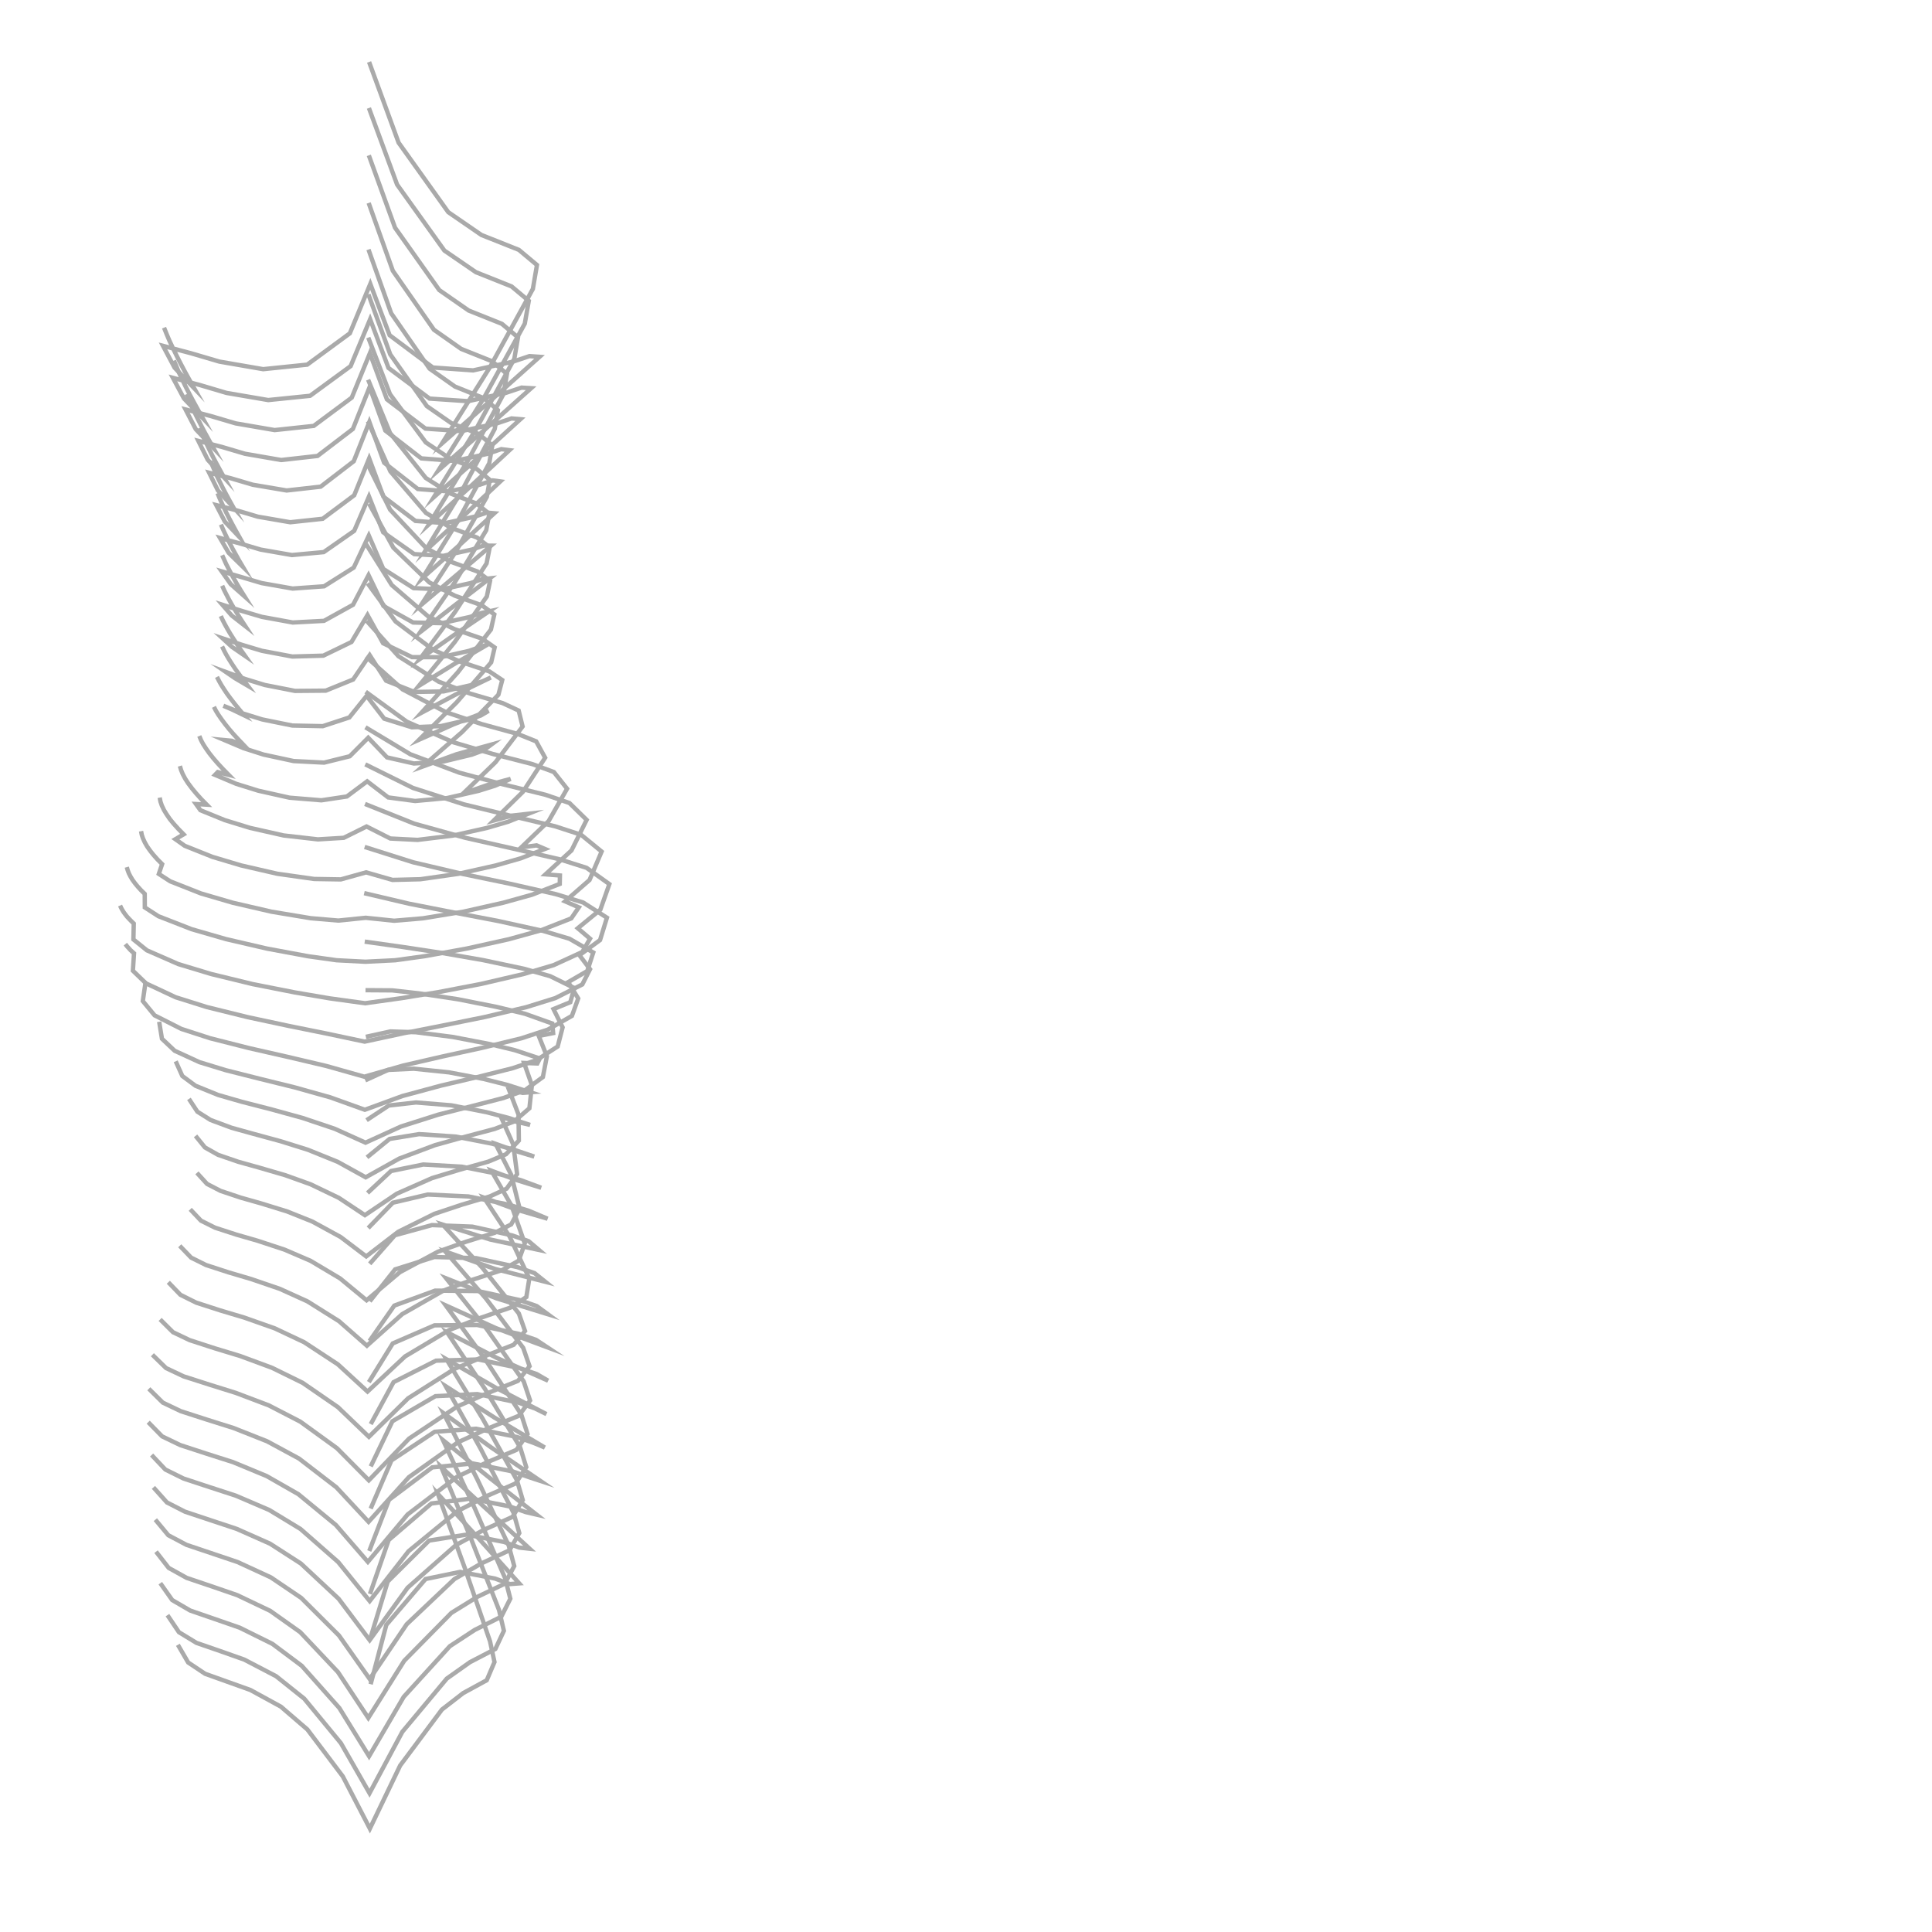
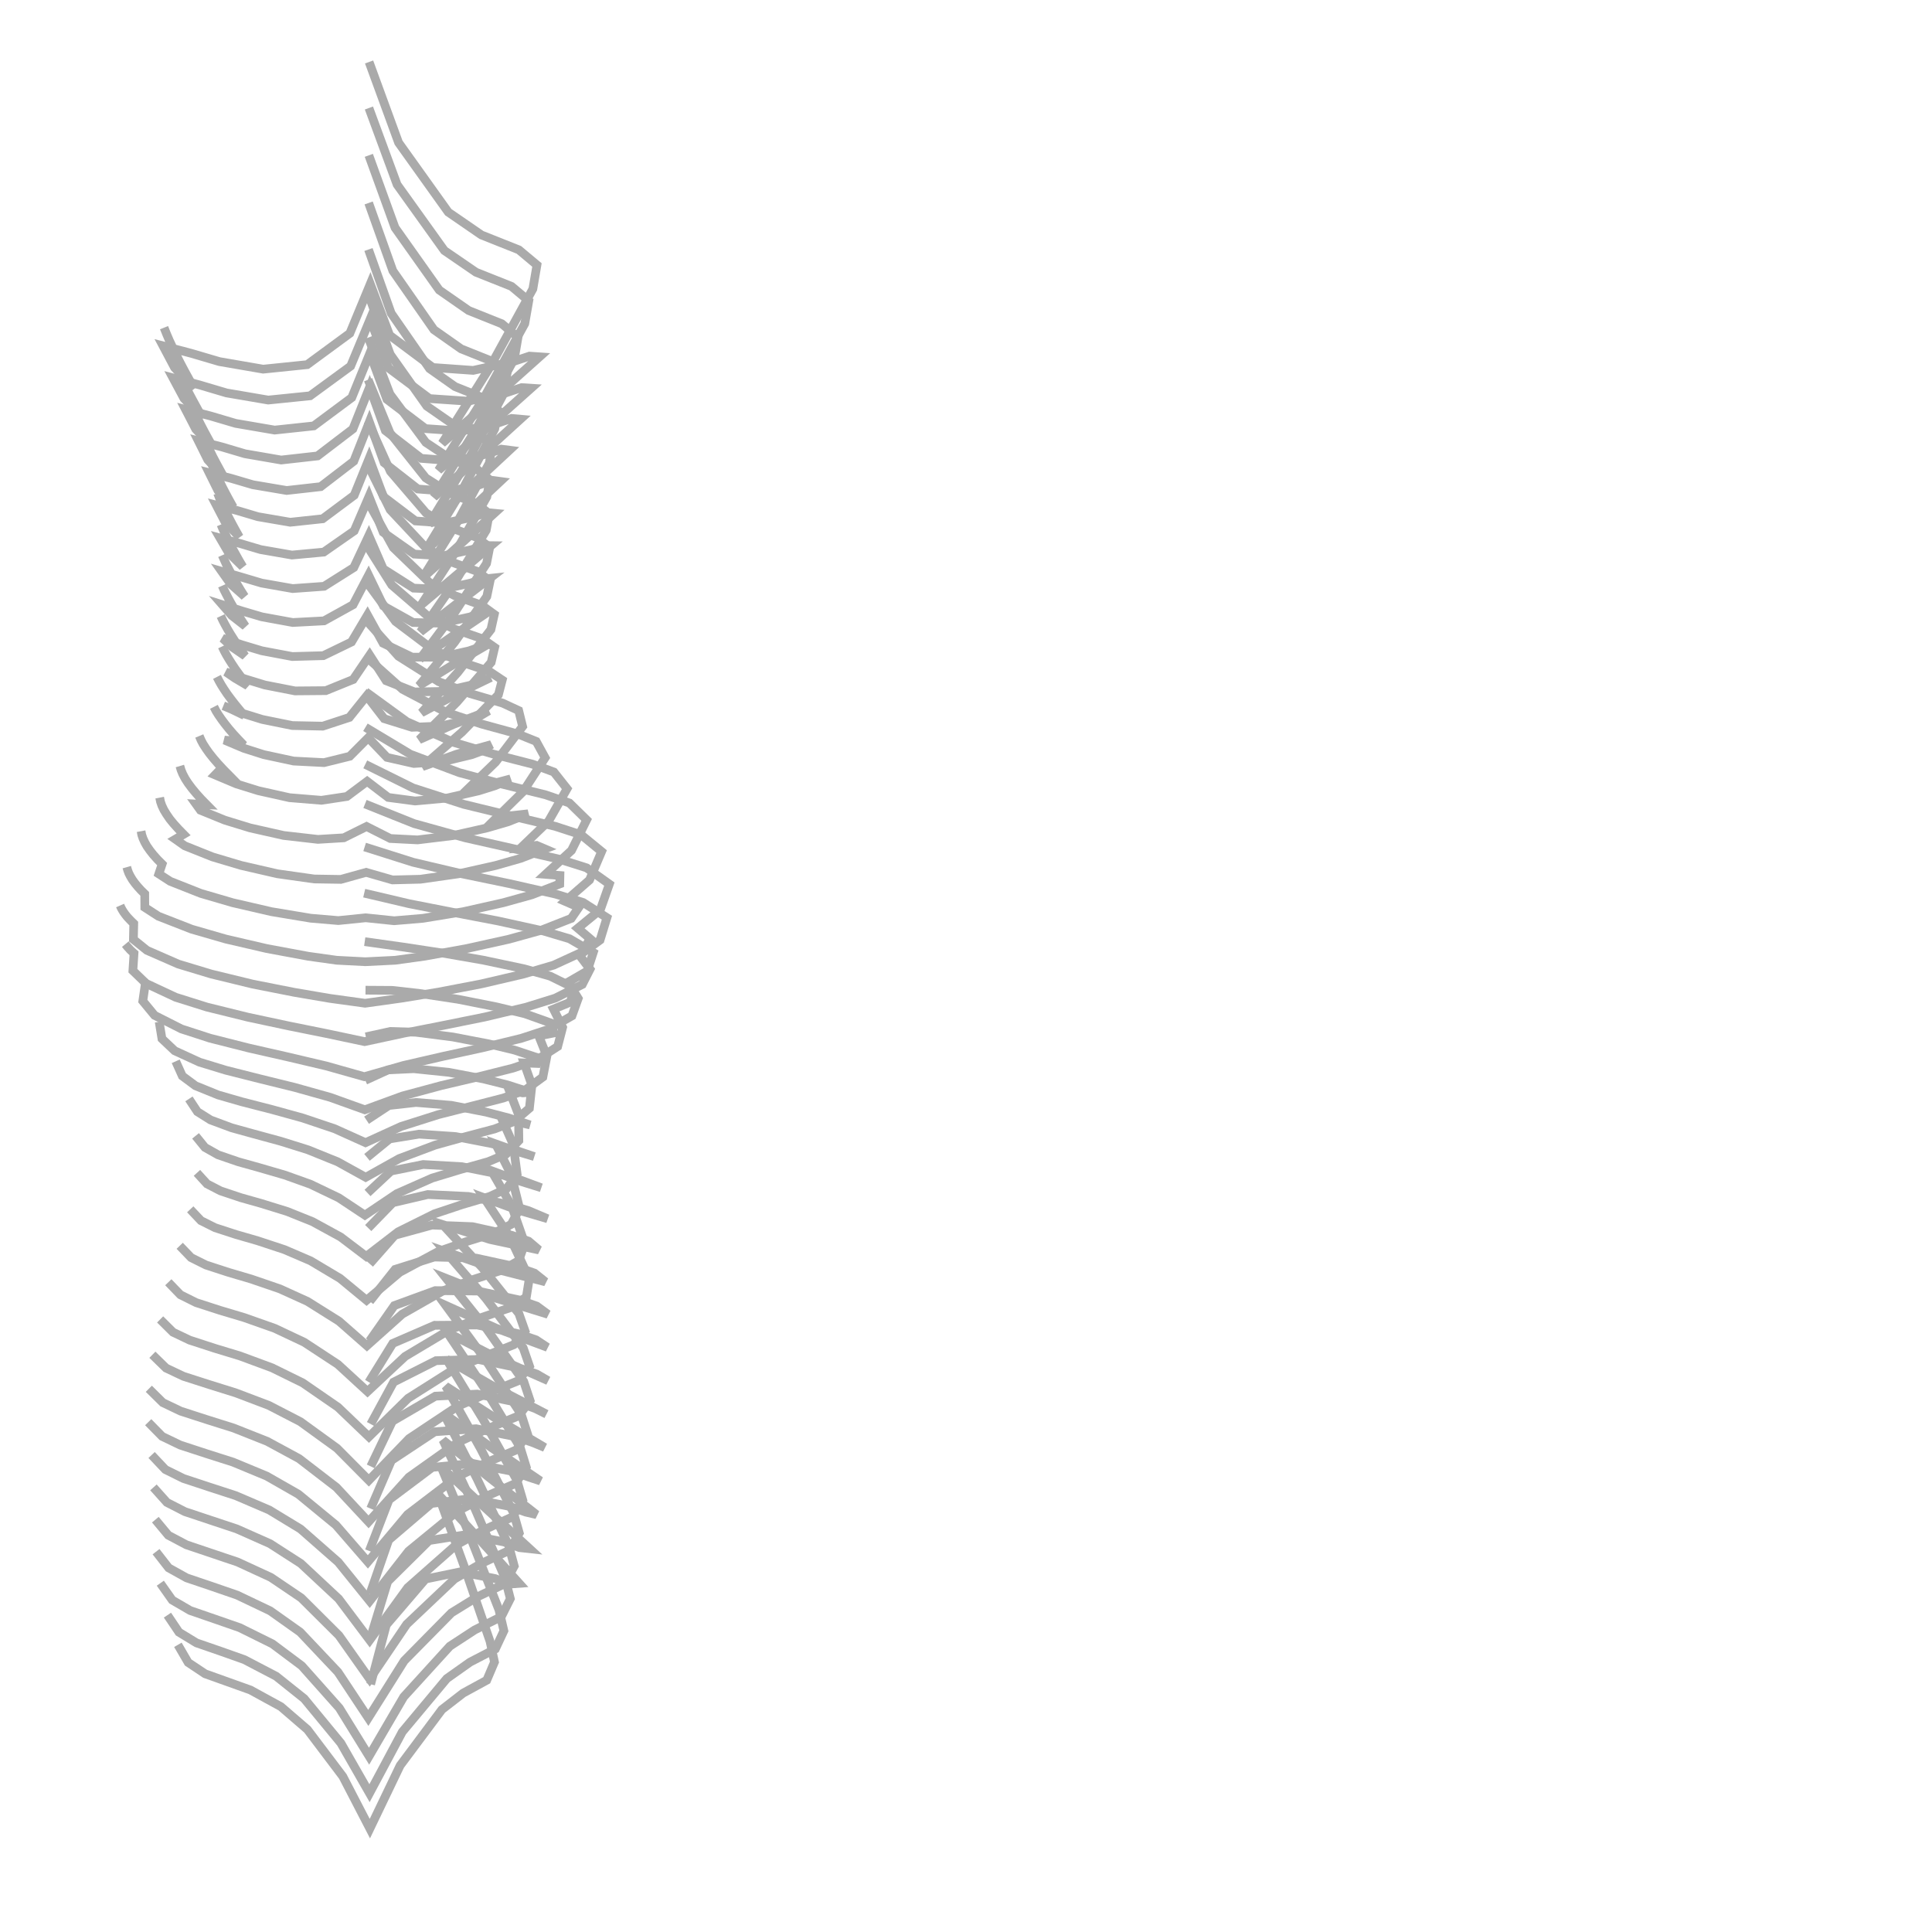
- <svg xmlns="http://www.w3.org/2000/svg" id="Ebene_1" width="222" height="222" viewBox="0 0 222 222">
-   <polyline points="20.44 189 21.62 191.03 23.57 192.33 26.17 193.26 28.77 194.19 32.28 196.11 35.32 198.73 39.39 204.12 42.5 210.12 45.98 202.87 50.78 196.44 53.22 194.55 55.93 193.07 56.82 190.98 56.31 188.61 53.39 180.12 50.32 171.67 55.01 176.79 59.66 181.94 58.59 182.02 56.89 181.39 52.88 180.62 48.9 181.44 44.39 186.71 42.59 193.53" fill="none" stroke="#aaa" stroke-miterlimit="10" stroke-width=".5" />
-   <polyline points="19.24 185.59 20.56 187.55 22.58 188.78 25.33 189.73 28.07 190.7 31.73 192.61 34.96 195.19 39.17 200.3 42.46 206.05 46.23 199 51.34 192.88 54.01 190.99 56.92 189.48 57.9 187.39 57.34 185 54.1 176.75 50.7 168.57 55.77 173.28 60.86 177.96 59.68 177.83 57.91 177.18 53.61 176.34 49.31 177.02 44.55 181.73 42.56 188.24" fill="none" stroke="#aaa" stroke-miterlimit="10" stroke-width=".5" />
-   <polyline points="18.42 181.92 19.79 183.86 21.85 185.06 24.69 186.04 27.54 187.03 31.3 188.89 34.67 191.41 38.99 196.26 42.41 201.8 46.39 194.98 51.69 189.16 54.55 187.29 57.6 185.77 58.64 183.7 58.03 181.32 54.57 173.35 50.9 165.48 56.24 169.8 61.65 174.04 60.41 173.75 58.57 173.1 54.09 172.2 49.57 172.76 44.66 176.96 42.51 183.16" fill="none" stroke="#aaa" stroke-miterlimit="10" stroke-width=".5" />
-   <polyline points="17.93 178.3 19.38 180.16 21.45 181.31 24.35 182.29 27.25 183.29 31.05 185.1 34.49 187.54 38.83 192.13 42.32 197.4 46.45 190.83 51.87 185.33 54.85 183.49 58 181.98 59.09 179.95 58.45 177.58 54.82 169.93 50.96 162.38 56.48 166.35 62.1 170.17 60.82 169.75 58.95 169.09 54.33 168.16 49.67 168.61 44.7 172.34 42.43 178.22" fill="none" stroke="#aaa" stroke-miterlimit="10" stroke-width=".5" />
-   <polyline points="17.85 174.62 19.34 176.41 21.42 177.51 24.36 178.5 27.3 179.49 31.12 181.25 34.61 183.61 38.95 187.93 42.48 192.93 46.73 186.64 52.22 181.44 55.31 179.65 58.54 178.14 59.67 176.16 59.01 173.83 55.24 166.49 51.22 159.29 56.85 162.91 62.6 166.33 61.3 165.79 59.4 165.12 54.71 164.17 49.95 164.52 44.98 167.81 42.59 173.35" fill="none" stroke="#aaa" stroke-miterlimit="10" stroke-width=".5" />
-   <polyline points="17.63 170.91 19.18 172.64 21.25 173.7 24.22 174.69 27.2 175.68 31.03 177.38 34.57 179.66 38.91 183.71 42.48 188.46 46.84 182.44 52.39 177.54 55.58 175.8 58.89 174.3 60.07 172.37 59.39 170.07 55.48 163.05 51.3 156.19 56.98 159.47 62.79 162.49 61.48 161.84 59.57 161.17 54.84 160.19 50.03 160.43 45.09 163.31 42.6 168.5" fill="none" stroke="#aaa" stroke-miterlimit="10" stroke-width=".5" />
-   <polyline points="17.42 167.19 19 168.86 21.08 169.89 24.08 170.88 27.09 171.86 30.94 173.51 34.53 175.69 38.86 179.49 42.48 183.97 46.95 178.24 52.55 173.65 55.85 171.94 59.24 170.46 60.47 168.58 59.77 166.31 55.73 159.61 51.37 153.09 57.1 156.04 62.98 158.65 61.67 157.89 59.72 157.21 54.96 156.21 50.1 156.35 45.22 158.82 42.6 163.64" fill="none" stroke="#aaa" stroke-miterlimit="10" stroke-width=".5" />
-   <polyline points="17.03 163.42 18.63 165.05 20.71 166.05 23.74 167.04 26.78 168.01 30.64 169.61 34.28 171.69 38.6 175.24 42.27 179.47 46.84 174.02 52.48 169.72 55.87 168.07 59.34 166.6 60.62 164.78 59.9 162.54 55.73 156.16 51.22 150 56.98 152.61 62.9 154.82 61.6 153.96 59.62 153.27 54.83 152.25 49.93 152.29 45.13 154.37 42.38 158.82" fill="none" stroke="#aaa" stroke-miterlimit="10" stroke-width=".5" />
-   <polyline points="17.1 159.58 18.71 161.17 20.76 162.15 23.79 163.13 26.84 164.09 30.7 165.62 34.36 167.6 38.65 170.9 42.35 174.87 46.99 169.73 52.62 165.73 56.08 164.14 59.6 162.69 60.91 160.93 60.18 158.74 55.91 152.69 51.28 146.9 57.05 149.19 62.96 151.02 61.68 150.08 59.69 149.38 54.9 148.35 50.01 148.3 45.31 150.02 42.46 154.09" fill="none" stroke="#aaa" stroke-miterlimit="10" stroke-width=".5" />
-   <polyline points="17.51 155.67 19.08 157.2 21.09 158.15 24.08 159.11 27.09 160.05 30.89 161.49 34.51 163.36 38.72 166.41 42.38 170.1 47.01 165.3 52.55 161.61 56.03 160.08 59.52 158.67 60.85 156.99 60.12 154.88 55.83 149.2 51.17 143.81 56.85 145.8 62.67 147.29 61.42 146.29 59.45 145.6 54.73 144.57 49.91 144.44 45.4 145.86 42.49 149.53" fill="none" stroke="#aaa" stroke-miterlimit="10" stroke-width=".5" />
-   <polyline points="18.4 151.61 19.88 153.08 21.79 153.99 24.68 154.93 27.58 155.81 31.26 157.17 34.78 158.9 38.83 161.69 42.39 165.1 46.9 160.67 52.24 157.29 55.63 155.86 59.03 154.52 60.33 152.94 59.62 150.93 55.42 145.67 50.86 140.71 56.33 142.43 61.93 143.63 60.74 142.62 58.82 141.95 54.28 140.95 49.64 140.77 45.37 141.94 42.48 145.22" fill="none" stroke="#aaa" stroke-miterlimit="10" stroke-width=".5" />
-   <polyline points="19.34 147.34 20.73 148.78 22.54 149.68 25.29 150.57 28.07 151.4 31.58 152.64 34.95 154.23 38.82 156.77 42.23 159.9 46.55 155.86 51.62 152.83 55.13 151.46 58.66 150.25 60.48 149.04 60.82 146.92 58.56 142.09 55.61 137.62 59.24 138.96 62.92 140.04 60.72 139.11 58.4 138.41 53.82 137.48 49.15 137.26 45.14 138.2 42.31 141.11" fill="none" stroke="#aaa" stroke-miterlimit="10" stroke-width=".5" />
-   <polyline points="20.65 143.15 21.96 144.51 23.67 145.36 26.25 146.2 28.86 146.97 32.16 148.1 35.33 149.54 38.95 151.81 42.16 154.63 46.22 151 50.95 148.3 54.33 147.04 57.73 145.93 59.6 144.86 60.3 142.89 58.78 138.54 56.46 134.52 59.33 135.59 62.19 136.48 59.85 135.61 57.43 134.93 53.07 134.06 48.63 133.81 44.93 134.56 42.23 137.08" fill="none" stroke="#aaa" stroke-miterlimit="10" stroke-width=".5" />
-   <polyline points="21.86 138.96 23.09 140.26 24.71 141.07 27.14 141.86 29.6 142.57 32.69 143.59 35.69 144.88 39.08 146.9 42.12 149.41 45.94 146.19 50.34 143.82 53.59 142.67 56.86 141.65 58.74 140.69 59.71 138.87 58.75 135.01 56.94 131.43 59.23 132.25 61.39 132.9 58.97 132.08 56.51 131.41 52.36 130.6 48.15 130.32 44.77 130.87 42.17 132.99" fill="none" stroke="#aaa" stroke-miterlimit="10" stroke-width=".5" />
-   <polyline points="22.63 134.77 23.79 136.04 25.34 136.84 27.67 137.62 30.04 138.29 33.01 139.21 35.9 140.37 39.14 142.14 42.08 144.37 45.76 141.54 49.91 139.48 53.09 138.42 56.28 137.48 58.21 136.59 59.42 134.91 58.97 131.51 57.56 128.33 59.41 128.92 60.91 129.26 58.41 128.45 55.86 127.79 51.86 127.01 47.8 126.68 44.68 127.03 42.12 128.72" fill="none" stroke="#aaa" stroke-miterlimit="10" stroke-width=".5" />
-   <polyline points="22.47 130.52 23.55 131.85 25.06 132.7 27.39 133.5 29.76 134.16 32.75 135.03 35.68 136.08 38.93 137.64 41.93 139.63 45.6 137.16 49.65 135.37 52.88 134.39 56.11 133.48 58.14 132.63 59.62 131.06 59.58 128.07 58.49 125.23 60.07 125.58 60.94 125.51 58.29 124.66 55.58 123.98 51.59 123.22 47.54 122.8 44.59 122.94 41.97 124.14" fill="none" stroke="#aaa" stroke-miterlimit="10" stroke-width=".5" />
-   <polyline points="21.71 126.27 22.68 127.74 24.19 128.69 26.61 129.59 29.1 130.28 32.26 131.14 35.39 132.12 38.8 133.5 42.02 135.28 45.87 133.13 50 131.58 53.42 130.63 56.84 129.72 59.06 128.87 60.83 127.35 61.12 124.7 60.22 122.14 61.74 122.2 62.03 121.63 59.14 120.67 56.17 119.95 52 119.15 47.78 118.61 44.86 118.52 42.04 119.14" fill="none" stroke="#aaa" stroke-miterlimit="10" stroke-width=".5" />
-   <polyline points="20.19 121.95 20.95 123.64 22.46 124.76 25.07 125.82 27.78 126.6 31.28 127.5 34.76 128.46 38.45 129.7 42 131.3 46.08 129.44 50.36 128.08 54.11 127.13 57.84 126.17 60.3 125.29 62.38 123.76 62.84 121.37 61.91 119.04 63.56 118.71 63.46 117.61 60.32 116.49 57.06 115.7 52.61 114.82 48.11 114.14 45.06 113.8 42 113.78" fill="none" stroke="#aaa" stroke-miterlimit="10" stroke-width=".5" />
-   <polyline points="18.29 117.41 18.61 119.36 20.07 120.74 22.92 122.05 25.93 122.97 29.89 123.97 33.87 124.95 37.94 126.09 41.92 127.52 46.24 125.94 50.69 124.74 54.82 123.77 58.92 122.74 61.66 121.81 64.08 120.25 64.65 118.05 63.6 115.95 65.53 115.16 65.99 113.53 63.22 112.17 60.22 111.32 55.49 110.32 50.72 109.49 46.31 108.82 41.91 108.2" fill="none" stroke="#aaa" stroke-miterlimit="10" stroke-width=".5" />
-   <polyline points="16.64 112.91 16.65 112.91 16.66 112.92 16.67 112.93 16.67 112.93 16.68 112.94 16.69 112.95 16.7 112.95 16.71 112.96 16.41 115.03 17.76 116.67 20.84 118.23 24.14 119.3 28.6 120.43 33.09 121.45 37.5 122.49 41.86 123.72 46.36 122.43 50.92 121.38 55.42 120.4 59.9 119.31 62.95 118.31 65.72 116.73 66.44 114.73 65.29 112.85 67.48 111.58 68.17 109.45 65.44 107.87 62.38 106.96 57.3 105.84 52.19 104.86 47 103.84 41.85 102.63" fill="none" stroke="#aaa" stroke-miterlimit="10" stroke-width=".5" />
-   <polyline points="14.4 108.49 14.5 108.61 14.6 108.74 14.72 108.87 14.84 109 14.96 109.14 15.1 109.27 15.25 109.41 15.4 109.54 15.27 111.54 16.78 113 20.18 114.59 23.77 115.72 28.47 116.88 33.2 117.89 37.56 118.77 41.9 119.69 46.4 118.72 50.92 117.83 55.71 116.86 60.47 115.73 63.81 114.69 66.91 113.12 67.8 111.37 66.58 109.76 68.95 108.02 69.74 105.45 67 103.7 63.85 102.74 58.51 101.53 53.15 100.42 47.46 99.08 41.9 97.32" fill="none" stroke="#aaa" stroke-miterlimit="10" stroke-width=".5" />
-   <polyline points="13.8 104.05 13.91 104.3 14.04 104.54 14.2 104.8 14.38 105.05 14.59 105.32 14.82 105.57 15.09 105.85 15.37 106.12 15.33 107.95 16.88 109.2 20.49 110.78 24.26 111.92 29.03 113.08 33.84 114.03 37.89 114.72 41.95 115.28 46.17 114.69 50.38 114 55.28 113.06 60.13 111.93 63.62 110.9 66.91 109.39 67.8 107.86 66.39 106.66 68.98 104.54 70.02 101.59 67.4 99.72 64.27 98.73 58.87 97.49 53.46 96.27 47.59 94.64 41.94 92.38" fill="none" stroke="#aaa" stroke-miterlimit="10" stroke-width=".5" />
-   <polyline points="14.57 99.64 14.67 99.99 14.8 100.34 14.99 100.71 15.21 101.08 15.5 101.48 15.82 101.87 16.21 102.3 16.63 102.71 16.64 104.27 18.2 105.28 22.02 106.77 25.97 107.91 30.67 109 35.41 109.88 38.69 110.34 41.98 110.51 45.41 110.34 48.81 109.87 53.66 108.99 58.48 107.92 62.13 106.91 65.64 105.53 66.51 104.26 64.93 103.57 67.74 101.12 69.13 97.85 66.77 95.92 63.79 94.95 58.53 93.7 53.28 92.42 47.45 90.54 41.97 87.83" fill="none" stroke="#aaa" stroke-miterlimit="10" stroke-width=".5" />
-   <polyline points="16.21 95.51 16.29 95.93 16.43 96.34 16.64 96.8 16.89 97.24 17.24 97.74 17.62 98.22 18.11 98.77 18.63 99.29 18.25 100.42 19.56 101.27 23.08 102.66 26.74 103.73 31.2 104.76 35.71 105.51 38.88 105.78 42.02 105.46 45.29 105.8 48.6 105.52 53.24 104.76 57.82 103.73 61.13 102.81 64.32 101.57 64.34 100.6 62.68 100.47 65.67 97.72 67.41 94.21 65.43 92.27 62.69 91.33 57.73 90.11 52.79 88.79 47.15 86.67 41.99 83.57" fill="none" stroke="#aaa" stroke-miterlimit="10" stroke-width=".5" />
-   <polyline points="18.35 91.65 18.44 92.11 18.59 92.55 18.83 93.06 19.12 93.54 19.51 94.11 19.95 94.65 20.51 95.27 21.1 95.87 20.15 96.43 21.23 97.19 24.41 98.46 27.69 99.44 31.86 100.4 36.1 101 39.16 101.05 42.07 100.24 45.1 101.11 48.3 101.03 52.66 100.41 56.95 99.45 59.83 98.63 62.62 97.55 61.66 97.14 59.9 97.37 63.04 94.35 65.16 90.63 63.64 88.71 61.2 87.81 56.64 86.64 52.11 85.3 46.75 82.93 42.02 79.49" fill="none" stroke="#aaa" stroke-miterlimit="10" stroke-width=".5" />
-   <polyline points="20.67 88.02 20.81 88.49 21 88.95 21.28 89.48 21.61 89.99 22.05 90.58 22.52 91.15 23.12 91.82 23.75 92.46 22.52 92.39 23.03 93.1 25.83 94.24 28.73 95.13 32.59 96 36.53 96.45 39.5 96.27 42.12 94.97 44.85 96.35 47.98 96.51 52.01 96.02 55.97 95.13 58.37 94.43 60.69 93.51 58.82 93.72 56.74 94.28 60.1 90.97 62.64 87.07 61.61 85.19 59.47 84.33 55.34 83.2 51.27 81.85 46.27 79.22 42.06 75.46" fill="none" stroke="#aaa" stroke-miterlimit="10" stroke-width=".5" />
-   <polyline points="22.9 84.57 23.1 85.05 23.34 85.5 23.68 86.03 24.05 86.55 24.52 87.14 25.02 87.72 25.64 88.39 26.28 89.04 25.02 88.72 24.71 89.04 27.15 90.07 29.69 90.86 33.27 91.66 36.93 91.96 39.86 91.52 42.19 89.78 44.61 91.63 47.7 92.04 51.39 91.7 55.01 90.87 56.89 90.28 58.67 89.5 55.93 90.23 53.22 91.18 56.94 87.58 60.05 83.48 59.6 81.65 57.75 80.79 54.03 79.7 50.41 78.33 45.79 75.41 42.13 71.34" fill="none" stroke="#aaa" stroke-miterlimit="10" stroke-width=".5" />
-   <polyline points="24.58 81.22 24.82 81.69 25.1 82.14 25.46 82.66 25.84 83.17 26.31 83.76 26.8 84.33 27.4 84.98 28.01 85.62 26.63 85.12 25.79 85.04 28.01 85.98 30.3 86.71 33.74 87.45 37.24 87.63 40.19 86.9 42.31 84.77 44.47 87.03 47.56 87.73 50.92 87.51 54.2 86.72 55.56 86.22 56.45 85.56 52.45 86.67 48.54 88.09 53.08 84.13 57.27 79.83 57.71 78.14 56.23 77.15 52.95 76.06 49.78 74.67 45.45 71.41 42.24 67.03" fill="none" stroke="#aaa" stroke-miterlimit="10" stroke-width=".5" />
-   <polyline points="24.93 77.78 25.17 78.25 25.43 78.71 25.76 79.23 26.11 79.75 26.54 80.33 26.99 80.91 27.52 81.56 28.06 82.2 26.65 81.52 25.67 81.1 27.88 81.97 30.14 82.67 33.59 83.37 37.09 83.44 40.14 82.44 42.13 79.96 44.15 82.58 47.33 83.57 50.67 83.43 53.93 82.68 55.26 82.21 56.15 81.68 52.12 83.23 48.17 84.99 52.48 80.7 56.44 76.11 56.84 74.4 55.4 73.39 52.24 72.3 49.22 70.85 45.02 67.23 42.06 62.52" fill="none" stroke="#aaa" stroke-miterlimit="10" stroke-width=".5" />
-   <polyline points="25.52 74.28 25.75 74.76 26 75.23 26.32 75.77 26.65 76.29 27.05 76.89 27.47 77.47 27.96 78.13 28.46 78.79 27 77.93 25.95 77.21 28.17 78.02 30.43 78.71 33.9 79.39 37.43 79.36 40.58 78.08 42.48 75.28 44.37 78.22 47.63 79.51 50.96 79.45 54.2 78.71 55.51 78.26 56.4 77.85 52.37 79.8 48.43 81.9 52.6 77.26 56.41 72.34 56.8 70.6 55.36 69.55 52.26 68.45 49.34 66.93 45.2 62.93 42.41 57.88" fill="none" stroke="#aaa" stroke-miterlimit="10" stroke-width=".5" />
-   <polyline points="25.37 70.79 25.6 71.28 25.85 71.76 26.15 72.3 26.47 72.84 26.85 73.44 27.24 74.04 27.69 74.71 28.16 75.37 26.65 74.33 25.58 73.35 27.82 74.1 30.09 74.78 33.59 75.44 37.15 75.34 40.39 73.77 42.23 70.67 44.02 73.91 47.35 75.51 50.66 75.52 53.89 74.79 55.19 74.34 56.07 74.04 52.08 76.37 48.14 78.8 52.23 73.8 55.94 68.54 56.31 66.76 54.87 65.67 51.79 64.55 48.94 62.95 44.83 58.57 42.15 53.16" fill="none" stroke="#aaa" stroke-miterlimit="10" stroke-width=".5" />
-   <polyline points="25.53 67.3 25.75 67.8 26 68.29 26.29 68.85 26.59 69.39 26.95 70 27.32 70.61 27.75 71.28 28.19 71.95 26.63 70.73 25.55 69.49 27.82 70.21 30.09 70.88 33.64 71.53 37.23 71.34 40.57 69.49 42.35 66.09 44.06 69.63 47.47 71.53 50.77 71.61 54 70.89 55.31 70.44 56.19 70.25 52.2 72.95 48.26 75.71 52.27 70.34 55.91 64.74 56.27 62.9 54.82 61.77 51.76 60.62 48.95 58.94 44.86 54.17 42.27 48.41" fill="none" stroke="#aaa" stroke-miterlimit="10" stroke-width=".5" />
-   <polyline points="25.53 63.8 25.76 64.31 25.99 64.82 26.28 65.38 26.57 65.94 26.92 66.56 27.27 67.18 27.68 67.86 28.1 68.53 26.51 67.12 25.47 65.65 27.77 66.32 30.06 67 33.63 67.63 37.24 67.37 40.65 65.22 42.38 61.54 44.04 65.37 47.52 67.58 50.83 67.72 54.08 67 55.41 66.55 56.27 66.46 52.28 69.53 48.31 72.61 52.28 66.88 55.87 60.93 56.22 59.04 54.76 57.86 51.69 56.68 48.92 54.92 44.82 49.76 42.3 43.63" fill="none" stroke="#aaa" stroke-miterlimit="10" stroke-width=".5" />
-   <polyline points="25.39 60.27 25.61 60.79 25.85 61.31 26.13 61.89 26.42 62.46 26.75 63.1 27.1 63.73 27.49 64.43 27.9 65.12 26.27 63.52 25.28 61.82 27.62 62.46 29.94 63.15 33.55 63.78 37.2 63.44 40.7 61 42.4 57.05 44.03 61.16 47.6 63.67 50.94 63.87 54.22 63.15 55.59 62.69 56.43 62.7 52.42 66.11 48.39 69.51 52.36 63.41 55.94 57.09 56.28 55.14 54.79 53.9 51.7 52.69 48.93 50.84 44.81 45.29 42.32 38.79" fill="none" stroke="#aaa" stroke-miterlimit="10" stroke-width=".5" />
-   <polyline points="25 56.67 25.22 57.22 25.46 57.76 25.74 58.36 26.03 58.96 26.36 59.61 26.71 60.27 27.1 60.99 27.5 61.7 25.83 59.93 24.85 58.04 27.24 58.66 29.63 59.37 33.35 60.01 37.08 59.61 40.7 56.91 42.42 52.67 44.06 57.07 47.74 59.86 51.17 60.11 54.53 59.37 55.95 58.9 56.8 58.98 52.7 62.72 48.55 66.42 52.58 59.92 56.22 53.22 56.57 51.18 55.03 49.88 51.86 48.62 49.05 46.67 44.84 40.72 42.33 33.82" fill="none" stroke="#aaa" stroke-miterlimit="10" stroke-width=".5" />
-   <polyline points="24.19 52.98 24.43 53.55 24.68 54.13 24.96 54.76 25.27 55.39 25.61 56.08 25.97 56.77 26.38 57.53 26.8 58.28 25.04 56.36 24.03 54.32 26.54 54.96 29.05 55.7 32.94 56.36 36.85 55.92 40.65 53 42.44 48.48 44.14 53.17 48.01 56.19 51.59 56.47 55.12 55.7 56.61 55.2 57.49 55.32 53.2 59.34 48.85 63.32 53.06 56.41 56.85 49.28 57.21 47.13 55.61 45.76 52.28 44.42 49.36 42.36 44.95 36 42.34 28.67" fill="none" stroke="#aaa" stroke-miterlimit="10" stroke-width=".5" />
-   <polyline points="22.95 49.17 23.2 49.78 23.46 50.4 23.78 51.08 24.1 51.75 24.47 52.5 24.86 53.24 25.3 54.05 25.75 54.87 23.87 52.83 22.79 50.66 25.48 51.35 28.15 52.14 32.31 52.86 36.49 52.39 40.55 49.29 42.47 44.48 44.28 49.48 48.41 52.67 52.24 52.97 56.01 52.15 57.6 51.61 58.54 51.73 53.95 56 49.3 60.23 53.8 52.86 57.86 45.27 58.25 42.97 56.54 41.51 52.99 40.09 49.86 37.89 45.14 31.12 42.36 23.32" fill="none" stroke="#aaa" stroke-miterlimit="10" stroke-width=".5" />
-   <polyline points="21.45 45.29 21.72 45.96 22.01 46.62 22.34 47.35 22.7 48.08 23.11 48.89 23.53 49.69 24.01 50.57 24.5 51.45 22.49 49.31 21.32 47.05 24.2 47.8 27.08 48.65 31.56 49.42 36.05 48.94 40.42 45.69 42.5 40.59 44.46 45.89 48.89 49.25 53.02 49.54 57.07 48.66 58.78 48.08 59.8 48.17 54.85 52.68 49.85 57.13 54.71 49.3 59.1 41.22 59.52 38.77 57.67 37.21 53.85 35.68 50.47 33.33 45.39 26.16 42.38 17.85" fill="none" stroke="#aaa" stroke-miterlimit="10" stroke-width=".5" />
-   <polyline points="19.99 41.43 20.28 42.14 20.58 42.85 20.95 43.64 21.33 44.42 21.77 45.28 22.23 46.14 22.75 47.09 23.28 48.03 21.14 45.79 19.87 43.42 22.96 44.24 26.03 45.15 30.82 45.97 35.63 45.48 40.29 42.07 42.53 36.68 44.64 42.28 49.36 45.8 53.78 46.1 58.11 45.15 59.93 44.54 61.03 44.61 55.72 49.35 50.38 54.04 55.59 45.75 60.3 37.19 60.76 34.57 58.78 32.91 54.69 31.28 51.06 28.79 45.63 21.21 42.39 12.41" fill="none" stroke="#aaa" stroke-miterlimit="10" stroke-width=".5" />
-   <polyline points="18.85 37.65 19.15 38.4 19.47 39.15 19.86 39.98 20.26 40.8 20.72 41.71 21.2 42.62 21.75 43.62 22.31 44.61 20.06 42.25 18.73 39.74 21.98 40.6 25.21 41.55 30.24 42.42 35.3 41.9 40.2 38.3 42.55 32.62 44.77 38.52 49.74 42.23 54.37 42.56 58.93 41.56 60.84 40.92 62 41 56.42 45.99 50.8 50.94 56.28 42.22 61.23 33.2 61.7 30.45 59.62 28.71 55.32 27 51.51 24.38 45.8 16.39 42.41 7.12" fill="none" stroke="#aaa" stroke-miterlimit="10" stroke-width=".5" />
+ <svg xmlns="http://www.w3.org/2000/svg" baseProfile="full" height="222" version="1.1" width="222">
+   <defs />
+   <polyline fill="none" points="20.44 189 21.62 191.03 23.57 192.33 26.17 193.26 28.77 194.19 32.28 196.11 35.32 198.73 39.39 204.12 42.5 210.12 45.98 202.87 50.78 196.44 53.22 194.55 55.93 193.07 56.82 190.98 56.31 188.61 53.39 180.12 50.32 171.67 55.01 176.79 59.66 181.94 58.59 182.02 56.89 181.39 52.88 180.62 48.9 181.44 44.39 186.71 42.59 193.53" stroke="#aaa" stroke-width="1" />
+   <polyline fill="none" points="19.24 185.59 20.56 187.55 22.58 188.78 25.33 189.73 28.07 190.7 31.73 192.61 34.96 195.19 39.17 200.3 42.46 206.05 46.23 199 51.34 192.88 54.01 190.99 56.92 189.48 57.9 187.39 57.34 185 54.1 176.75 50.7 168.57 55.77 173.28 60.86 177.96 59.68 177.83 57.91 177.18 53.61 176.34 49.31 177.02 44.55 181.73 42.56 188.24" stroke="#aaa" stroke-width="1" />
+   <polyline fill="none" points="18.42 181.92 19.79 183.86 21.85 185.06 24.69 186.04 27.54 187.03 31.3 188.89 34.67 191.41 38.99 196.26 42.41 201.8 46.39 194.98 51.69 189.16 54.55 187.29 57.6 185.77 58.64 183.7 58.03 181.32 54.57 173.35 50.9 165.48 56.24 169.8 61.65 174.04 60.41 173.75 58.57 173.1 54.09 172.2 49.57 172.76 44.66 176.96 42.51 183.16" stroke="#aaa" stroke-width="1" />
+   <polyline fill="none" points="17.93 178.3 19.38 180.16 21.45 181.31 24.35 182.29 27.25 183.29 31.05 185.1 34.49 187.54 38.83 192.13 42.32 197.4 46.45 190.83 51.87 185.33 54.85 183.49 58 181.98 59.09 179.95 58.45 177.58 54.82 169.93 50.96 162.38 56.48 166.35 62.1 170.17 60.82 169.75 58.95 169.09 54.33 168.16 49.67 168.61 44.7 172.34 42.43 178.22" stroke="#aaa" stroke-width="1" />
+   <polyline fill="none" points="17.85 174.62 19.34 176.41 21.42 177.51 24.36 178.5 27.3 179.49 31.12 181.25 34.61 183.61 38.95 187.93 42.48 192.93 46.73 186.64 52.22 181.44 55.31 179.65 58.54 178.14 59.67 176.16 59.01 173.83 55.24 166.49 51.22 159.29 56.85 162.91 62.6 166.33 61.3 165.79 59.4 165.12 54.71 164.17 49.95 164.52 44.98 167.81 42.59 173.35" stroke="#aaa" stroke-width="1" />
+   <polyline fill="none" points="17.63 170.91 19.18 172.64 21.25 173.7 24.22 174.69 27.2 175.68 31.03 177.38 34.57 179.66 38.91 183.71 42.48 188.46 46.84 182.44 52.39 177.54 55.58 175.8 58.89 174.3 60.07 172.37 59.39 170.07 55.48 163.05 51.3 156.19 56.98 159.47 62.79 162.49 61.48 161.84 59.57 161.17 54.84 160.19 50.03 160.43 45.09 163.31 42.6 168.5" stroke="#aaa" stroke-width="1" />
+   <polyline fill="none" points="17.42 167.19 19 168.86 21.08 169.89 24.08 170.88 27.09 171.86 30.94 173.51 34.53 175.69 38.86 179.49 42.48 183.97 46.95 178.24 52.55 173.65 55.85 171.94 59.24 170.46 60.47 168.58 59.77 166.31 55.73 159.61 51.37 153.09 57.1 156.04 62.98 158.65 61.67 157.89 59.72 157.21 54.96 156.21 50.1 156.35 45.22 158.82 42.6 163.64" stroke="#aaa" stroke-width="1" />
+   <polyline fill="none" points="17.03 163.42 18.63 165.05 20.71 166.05 23.74 167.04 26.78 168.01 30.64 169.61 34.28 171.69 38.6 175.24 42.27 179.47 46.84 174.02 52.48 169.72 55.87 168.07 59.34 166.6 60.62 164.78 59.9 162.54 55.73 156.16 51.22 150 56.98 152.61 62.9 154.82 61.6 153.96 59.62 153.27 54.83 152.25 49.93 152.29 45.13 154.37 42.38 158.82" stroke="#aaa" stroke-width="1" />
+   <polyline fill="none" points="17.1 159.58 18.71 161.17 20.76 162.15 23.79 163.13 26.84 164.09 30.7 165.62 34.36 167.6 38.65 170.9 42.35 174.87 46.99 169.73 52.62 165.73 56.08 164.14 59.6 162.69 60.91 160.93 60.18 158.74 55.91 152.69 51.28 146.9 57.05 149.19 62.96 151.02 61.68 150.08 59.69 149.38 54.9 148.35 50.01 148.3 45.31 150.02 42.46 154.09" stroke="#aaa" stroke-width="1" />
+   <polyline fill="none" points="17.51 155.67 19.08 157.2 21.09 158.15 24.08 159.11 27.09 160.05 30.89 161.49 34.51 163.36 38.72 166.41 42.38 170.1 47.01 165.3 52.55 161.61 56.03 160.08 59.52 158.67 60.85 156.99 60.12 154.88 55.83 149.2 51.17 143.81 56.85 145.8 62.67 147.29 61.42 146.29 59.45 145.6 54.73 144.57 49.91 144.44 45.4 145.86 42.49 149.53" stroke="#aaa" stroke-width="1" />
+   <polyline fill="none" points="18.4 151.61 19.88 153.08 21.79 153.99 24.68 154.93 27.58 155.81 31.26 157.17 34.78 158.9 38.83 161.69 42.39 165.1 46.9 160.67 52.24 157.29 55.63 155.86 59.03 154.52 60.33 152.94 59.62 150.93 55.42 145.67 50.86 140.71 56.33 142.43 61.93 143.63 60.74 142.62 58.82 141.95 54.28 140.95 49.64 140.77 45.37 141.94 42.48 145.22" stroke="#aaa" stroke-width="1" />
+   <polyline fill="none" points="19.34 147.34 20.73 148.78 22.54 149.68 25.29 150.57 28.07 151.4 31.58 152.64 34.95 154.23 38.82 156.77 42.23 159.9 46.55 155.86 51.62 152.83 55.13 151.46 58.66 150.25 60.48 149.04 60.82 146.92 58.56 142.09 55.61 137.62 59.24 138.96 62.92 140.04 60.72 139.11 58.4 138.41 53.82 137.48 49.15 137.26 45.14 138.2 42.31 141.11" stroke="#aaa" stroke-width="1" />
+   <polyline fill="none" points="20.65 143.15 21.96 144.51 23.67 145.36 26.25 146.2 28.86 146.97 32.16 148.1 35.33 149.54 38.95 151.81 42.16 154.63 46.22 151 50.95 148.3 54.33 147.04 57.73 145.93 59.6 144.86 60.3 142.89 58.78 138.54 56.46 134.52 59.33 135.59 62.19 136.48 59.85 135.61 57.43 134.93 53.07 134.06 48.63 133.81 44.93 134.56 42.23 137.08" stroke="#aaa" stroke-width="1" />
+   <polyline fill="none" points="21.86 138.96 23.09 140.26 24.71 141.07 27.14 141.86 29.6 142.57 32.69 143.59 35.69 144.88 39.08 146.9 42.12 149.41 45.94 146.19 50.34 143.82 53.59 142.67 56.86 141.65 58.74 140.69 59.71 138.87 58.75 135.01 56.94 131.43 59.23 132.25 61.39 132.9 58.97 132.08 56.51 131.41 52.36 130.6 48.15 130.32 44.77 130.87 42.17 132.99" stroke="#aaa" stroke-width="1" />
+   <polyline fill="none" points="22.63 134.77 23.79 136.04 25.34 136.84 27.67 137.62 30.04 138.29 33.01 139.21 35.9 140.37 39.14 142.14 42.08 144.37 45.76 141.54 49.91 139.48 53.09 138.42 56.28 137.48 58.21 136.59 59.42 134.91 58.97 131.51 57.56 128.33 59.41 128.92 60.91 129.26 58.41 128.45 55.86 127.79 51.86 127.01 47.8 126.68 44.68 127.03 42.12 128.72" stroke="#aaa" stroke-width="1" />
+   <polyline fill="none" points="22.47 130.52 23.55 131.85 25.06 132.7 27.39 133.5 29.76 134.16 32.75 135.03 35.68 136.08 38.93 137.64 41.93 139.63 45.6 137.16 49.65 135.37 52.88 134.39 56.11 133.48 58.14 132.63 59.62 131.06 59.58 128.07 58.49 125.23 60.07 125.58 60.94 125.51 58.29 124.66 55.58 123.98 51.59 123.22 47.54 122.8 44.59 122.94 41.97 124.14" stroke="#aaa" stroke-width="1" />
+   <polyline fill="none" points="21.71 126.27 22.68 127.74 24.19 128.69 26.61 129.59 29.1 130.28 32.26 131.14 35.39 132.12 38.8 133.5 42.02 135.28 45.87 133.13 50 131.58 53.42 130.63 56.84 129.72 59.06 128.87 60.83 127.35 61.12 124.7 60.22 122.14 61.74 122.2 62.03 121.63 59.14 120.67 56.17 119.95 52 119.15 47.78 118.61 44.86 118.52 42.04 119.14" stroke="#aaa" stroke-width="1" />
+   <polyline fill="none" points="20.19 121.95 20.95 123.64 22.46 124.76 25.07 125.82 27.78 126.6 31.28 127.5 34.76 128.46 38.45 129.7 42 131.3 46.08 129.44 50.36 128.08 54.11 127.13 57.84 126.17 60.3 125.29 62.38 123.76 62.84 121.37 61.91 119.04 63.56 118.71 63.46 117.61 60.32 116.49 57.06 115.7 52.61 114.82 48.11 114.14 45.06 113.8 42 113.78" stroke="#aaa" stroke-width="1" />
+   <polyline fill="none" points="18.29 117.41 18.61 119.36 20.07 120.74 22.92 122.05 25.93 122.97 29.89 123.97 33.87 124.95 37.94 126.09 41.92 127.52 46.24 125.94 50.69 124.74 54.82 123.77 58.92 122.74 61.66 121.81 64.08 120.25 64.65 118.05 63.6 115.95 65.53 115.16 65.99 113.53 63.22 112.17 60.22 111.32 55.49 110.32 50.72 109.49 46.31 108.82 41.91 108.2" stroke="#aaa" stroke-width="1" />
+   <polyline fill="none" points="16.64 112.91 16.65 112.91 16.66 112.92 16.67 112.93 16.67 112.93 16.68 112.94 16.69 112.95 16.7 112.95 16.71 112.96 16.41 115.03 17.76 116.67 20.84 118.23 24.14 119.3 28.6 120.43 33.09 121.45 37.5 122.49 41.86 123.72 46.36 122.43 50.92 121.38 55.42 120.4 59.9 119.31 62.95 118.31 65.72 116.73 66.44 114.73 65.29 112.85 67.48 111.58 68.17 109.45 65.44 107.87 62.38 106.96 57.3 105.84 52.19 104.86 47 103.84 41.85 102.63" stroke="#aaa" stroke-width="1" />
+   <polyline fill="none" points="14.4 108.49 14.5 108.61 14.6 108.74 14.72 108.87 14.84 109 14.96 109.14 15.1 109.27 15.25 109.41 15.4 109.54 15.27 111.54 16.78 113 20.18 114.59 23.77 115.72 28.47 116.88 33.2 117.89 37.56 118.77 41.9 119.69 46.4 118.72 50.92 117.83 55.71 116.86 60.47 115.73 63.81 114.69 66.91 113.12 67.8 111.37 66.58 109.76 68.95 108.02 69.74 105.45 67 103.7 63.85 102.74 58.51 101.53 53.15 100.42 47.46 99.08 41.9 97.32" stroke="#aaa" stroke-width="1" />
+   <polyline fill="none" points="13.8 104.05 13.91 104.3 14.04 104.54 14.2 104.8 14.38 105.05 14.59 105.32 14.82 105.57 15.09 105.85 15.37 106.12 15.33 107.95 16.88 109.2 20.49 110.78 24.26 111.92 29.03 113.08 33.84 114.03 37.89 114.72 41.95 115.28 46.17 114.69 50.38 114 55.28 113.06 60.13 111.93 63.62 110.9 66.91 109.39 67.8 107.86 66.39 106.66 68.98 104.54 70.02 101.59 67.4 99.72 64.27 98.73 58.87 97.49 53.46 96.27 47.59 94.64 41.94 92.38" stroke="#aaa" stroke-width="1" />
+   <polyline fill="none" points="14.57 99.64 14.67 99.99 14.8 100.34 14.99 100.71 15.21 101.08 15.5 101.48 15.82 101.87 16.21 102.3 16.63 102.71 16.64 104.27 18.2 105.28 22.02 106.77 25.97 107.91 30.67 109 35.41 109.88 38.69 110.34 41.98 110.51 45.41 110.34 48.81 109.87 53.66 108.99 58.48 107.92 62.13 106.91 65.64 105.53 66.51 104.26 64.93 103.57 67.74 101.12 69.13 97.85 66.77 95.92 63.79 94.95 58.53 93.7 53.28 92.42 47.45 90.54 41.97 87.83" stroke="#aaa" stroke-width="1" />
+   <polyline fill="none" points="16.21 95.51 16.29 95.93 16.43 96.34 16.64 96.8 16.89 97.24 17.24 97.74 17.62 98.22 18.11 98.77 18.63 99.29 18.25 100.42 19.56 101.27 23.08 102.66 26.74 103.73 31.2 104.76 35.71 105.51 38.88 105.78 42.02 105.46 45.29 105.8 48.6 105.52 53.24 104.76 57.82 103.73 61.13 102.81 64.32 101.57 64.34 100.6 62.68 100.47 65.67 97.72 67.41 94.21 65.43 92.27 62.69 91.33 57.73 90.11 52.79 88.79 47.15 86.67 41.99 83.57" stroke="#aaa" stroke-width="1" />
+   <polyline fill="none" points="18.35 91.65 18.44 92.11 18.59 92.55 18.83 93.06 19.12 93.54 19.51 94.11 19.95 94.65 20.51 95.27 21.1 95.87 20.15 96.43 21.23 97.19 24.41 98.46 27.69 99.44 31.86 100.4 36.1 101 39.16 101.05 42.07 100.24 45.1 101.11 48.3 101.03 52.66 100.41 56.95 99.45 59.83 98.63 62.62 97.55 61.66 97.14 59.9 97.37 63.04 94.35 65.16 90.63 63.64 88.71 61.2 87.81 56.64 86.64 52.11 85.3 46.75 82.93 42.02 79.49" stroke="#aaa" stroke-width="1" />
+   <polyline fill="none" points="20.67 88.02 20.81 88.49 21 88.95 21.28 89.48 21.61 89.99 22.05 90.58 22.52 91.15 23.12 91.82 23.75 92.46 22.52 92.39 23.03 93.1 25.83 94.24 28.73 95.13 32.59 96 36.53 96.45 39.5 96.27 42.12 94.97 44.85 96.35 47.98 96.51 52.01 96.02 55.97 95.13 58.37 94.43 60.69 93.51 58.82 93.72 56.74 94.28 60.1 90.97 62.64 87.07 61.61 85.19 59.47 84.33 55.34 83.2 51.27 81.85 46.27 79.22 42.06 75.46" stroke="#aaa" stroke-width="1" />
+   <polyline fill="none" points="22.9 84.57 23.1 85.05 23.34 85.5 23.68 86.03 24.05 86.55 24.52 87.14 25.02 87.72 25.64 88.39 26.28 89.04 25.02 88.72 24.71 89.04 27.15 90.07 29.69 90.86 33.27 91.66 36.93 91.96 39.86 91.52 42.19 89.78 44.61 91.63 47.7 92.04 51.39 91.7 55.01 90.87 56.89 90.28 58.67 89.5 55.93 90.23 53.22 91.18 56.94 87.58 60.05 83.48 59.6 81.65 57.75 80.79 54.03 79.7 50.41 78.33 45.79 75.41 42.13 71.34" stroke="#aaa" stroke-width="1" />
+   <polyline fill="none" points="24.58 81.22 24.82 81.69 25.1 82.14 25.46 82.66 25.84 83.17 26.31 83.76 26.8 84.33 27.4 84.98 28.01 85.62 26.63 85.12 25.79 85.04 28.01 85.98 30.3 86.71 33.74 87.45 37.24 87.63 40.19 86.9 42.31 84.77 44.47 87.03 47.56 87.73 50.92 87.51 54.2 86.72 55.56 86.22 56.45 85.56 52.45 86.67 48.54 88.09 53.08 84.13 57.27 79.83 57.71 78.14 56.23 77.15 52.95 76.06 49.78 74.67 45.45 71.41 42.24 67.03" stroke="#aaa" stroke-width="1" />
+   <polyline fill="none" points="24.93 77.78 25.17 78.25 25.43 78.71 25.76 79.23 26.11 79.75 26.54 80.33 26.99 80.91 27.52 81.56 28.06 82.2 26.65 81.52 25.67 81.1 27.88 81.97 30.14 82.67 33.59 83.37 37.09 83.44 40.14 82.44 42.13 79.96 44.15 82.58 47.33 83.57 50.67 83.43 53.93 82.68 55.26 82.21 56.15 81.68 52.12 83.23 48.17 84.99 52.48 80.7 56.44 76.11 56.84 74.4 55.4 73.39 52.24 72.3 49.22 70.85 45.02 67.23 42.06 62.52" stroke="#aaa" stroke-width="1" />
+   <polyline fill="none" points="25.52 74.28 25.75 74.76 26 75.23 26.32 75.77 26.65 76.29 27.05 76.89 27.47 77.47 27.96 78.13 28.46 78.79 27 77.93 25.95 77.21 28.17 78.02 30.43 78.71 33.9 79.39 37.43 79.36 40.58 78.08 42.48 75.28 44.37 78.22 47.63 79.51 50.96 79.45 54.2 78.71 55.51 78.26 56.4 77.85 52.37 79.8 48.43 81.9 52.6 77.26 56.41 72.34 56.8 70.6 55.36 69.55 52.26 68.45 49.34 66.93 45.2 62.93 42.41 57.88" stroke="#aaa" stroke-width="1" />
+   <polyline fill="none" points="25.37 70.79 25.6 71.28 25.85 71.76 26.15 72.3 26.47 72.84 26.85 73.44 27.24 74.04 27.69 74.71 28.16 75.37 26.65 74.33 25.58 73.35 27.82 74.1 30.09 74.78 33.59 75.44 37.15 75.34 40.39 73.77 42.23 70.67 44.02 73.91 47.35 75.51 50.66 75.52 53.89 74.79 55.19 74.34 56.07 74.04 52.08 76.37 48.14 78.8 52.23 73.8 55.94 68.54 56.31 66.76 54.87 65.67 51.79 64.55 48.94 62.95 44.83 58.57 42.15 53.16" stroke="#aaa" stroke-width="1" />
+   <polyline fill="none" points="25.53 67.3 25.75 67.8 26 68.29 26.29 68.85 26.59 69.39 26.95 70 27.32 70.61 27.75 71.28 28.19 71.95 26.63 70.73 25.55 69.49 27.82 70.21 30.09 70.88 33.64 71.53 37.23 71.34 40.57 69.49 42.35 66.09 44.06 69.63 47.47 71.53 50.77 71.61 54 70.89 55.31 70.44 56.19 70.25 52.2 72.95 48.26 75.71 52.27 70.34 55.91 64.74 56.27 62.9 54.82 61.77 51.76 60.62 48.95 58.94 44.86 54.17 42.27 48.41" stroke="#aaa" stroke-width="1" />
+   <polyline fill="none" points="25.53 63.8 25.76 64.31 25.99 64.82 26.28 65.38 26.57 65.94 26.92 66.56 27.27 67.18 27.68 67.86 28.1 68.53 26.51 67.12 25.47 65.65 27.77 66.32 30.06 67 33.63 67.63 37.24 67.37 40.65 65.22 42.38 61.54 44.04 65.37 47.52 67.58 50.83 67.72 54.08 67 55.41 66.55 56.27 66.46 52.28 69.53 48.31 72.61 52.28 66.88 55.87 60.93 56.22 59.04 54.76 57.86 51.69 56.68 48.92 54.92 44.82 49.76 42.3 43.63" stroke="#aaa" stroke-width="1" />
+   <polyline fill="none" points="25.39 60.27 25.61 60.79 25.85 61.31 26.13 61.89 26.42 62.46 26.75 63.1 27.1 63.73 27.49 64.43 27.9 65.12 26.27 63.52 25.28 61.82 27.62 62.46 29.94 63.15 33.55 63.78 37.2 63.44 40.7 61 42.4 57.05 44.03 61.16 47.6 63.67 50.94 63.87 54.22 63.15 55.59 62.69 56.43 62.7 52.42 66.11 48.39 69.51 52.36 63.41 55.94 57.09 56.28 55.14 54.79 53.9 51.7 52.69 48.93 50.84 44.81 45.29 42.32 38.79" stroke="#aaa" stroke-width="1" />
+   <polyline fill="none" points="25 56.67 25.22 57.22 25.46 57.76 25.74 58.36 26.03 58.96 26.36 59.61 26.71 60.27 27.1 60.99 27.5 61.7 25.83 59.93 24.85 58.04 27.24 58.66 29.63 59.37 33.35 60.01 37.08 59.61 40.7 56.91 42.42 52.67 44.06 57.07 47.74 59.86 51.17 60.11 54.53 59.37 55.95 58.9 56.8 58.98 52.7 62.72 48.55 66.42 52.58 59.92 56.22 53.22 56.57 51.18 55.03 49.88 51.86 48.62 49.05 46.67 44.84 40.72 42.33 33.82" stroke="#aaa" stroke-width="1" />
+   <polyline fill="none" points="24.19 52.98 24.43 53.55 24.68 54.13 24.96 54.76 25.27 55.39 25.61 56.08 25.97 56.77 26.38 57.53 26.8 58.28 25.04 56.36 24.03 54.32 26.54 54.96 29.05 55.7 32.94 56.36 36.85 55.92 40.65 53 42.44 48.48 44.14 53.17 48.01 56.19 51.59 56.47 55.12 55.7 56.61 55.2 57.49 55.32 53.2 59.34 48.85 63.32 53.06 56.41 56.85 49.28 57.21 47.13 55.61 45.76 52.28 44.42 49.36 42.36 44.95 36 42.34 28.67" stroke="#aaa" stroke-width="1" />
+   <polyline fill="none" points="22.95 49.17 23.2 49.78 23.46 50.4 23.78 51.08 24.1 51.75 24.47 52.5 24.86 53.24 25.3 54.05 25.75 54.87 23.87 52.83 22.79 50.66 25.48 51.35 28.15 52.14 32.31 52.86 36.49 52.39 40.55 49.29 42.47 44.48 44.28 49.48 48.41 52.67 52.24 52.97 56.01 52.15 57.6 51.61 58.54 51.73 53.95 56 49.3 60.23 53.8 52.86 57.86 45.27 58.25 42.97 56.54 41.51 52.99 40.09 49.86 37.89 45.14 31.12 42.36 23.32" stroke="#aaa" stroke-width="1" />
+   <polyline fill="none" points="21.45 45.29 21.72 45.96 22.01 46.62 22.34 47.35 22.7 48.08 23.11 48.89 23.53 49.69 24.01 50.57 24.5 51.45 22.49 49.31 21.32 47.05 24.2 47.8 27.08 48.65 31.56 49.42 36.05 48.94 40.42 45.69 42.5 40.59 44.46 45.89 48.89 49.25 53.02 49.54 57.07 48.66 58.78 48.08 59.8 48.17 54.85 52.68 49.85 57.13 54.71 49.3 59.1 41.22 59.52 38.77 57.67 37.21 53.85 35.68 50.47 33.33 45.39 26.16 42.38 17.85" stroke="#aaa" stroke-width="1" />
+   <polyline fill="none" points="19.99 41.43 20.28 42.14 20.58 42.85 20.95 43.64 21.33 44.42 21.77 45.28 22.23 46.14 22.75 47.09 23.28 48.03 21.14 45.79 19.87 43.42 22.96 44.24 26.03 45.15 30.82 45.97 35.63 45.48 40.29 42.07 42.53 36.68 44.64 42.28 49.36 45.8 53.78 46.1 58.11 45.15 59.93 44.54 61.03 44.61 55.72 49.35 50.38 54.04 55.59 45.75 60.3 37.19 60.76 34.57 58.78 32.91 54.69 31.28 51.06 28.79 45.63 21.21 42.39 12.41" stroke="#aaa" stroke-width="1" />
+   <polyline fill="none" points="18.85 37.65 19.15 38.4 19.47 39.15 19.86 39.98 20.26 40.8 20.72 41.71 21.2 42.62 21.75 43.62 22.31 44.61 20.06 42.25 18.73 39.74 21.98 40.6 25.21 41.55 30.24 42.42 35.3 41.9 40.2 38.3 42.55 32.62 44.77 38.52 49.74 42.23 54.37 42.56 58.93 41.56 60.84 40.92 62 41 56.42 45.99 50.8 50.94 56.28 42.22 61.23 33.2 61.7 30.45 59.62 28.71 55.32 27 51.51 24.38 45.8 16.39 42.41 7.12" stroke="#aaa" stroke-width="1" />
</svg>
